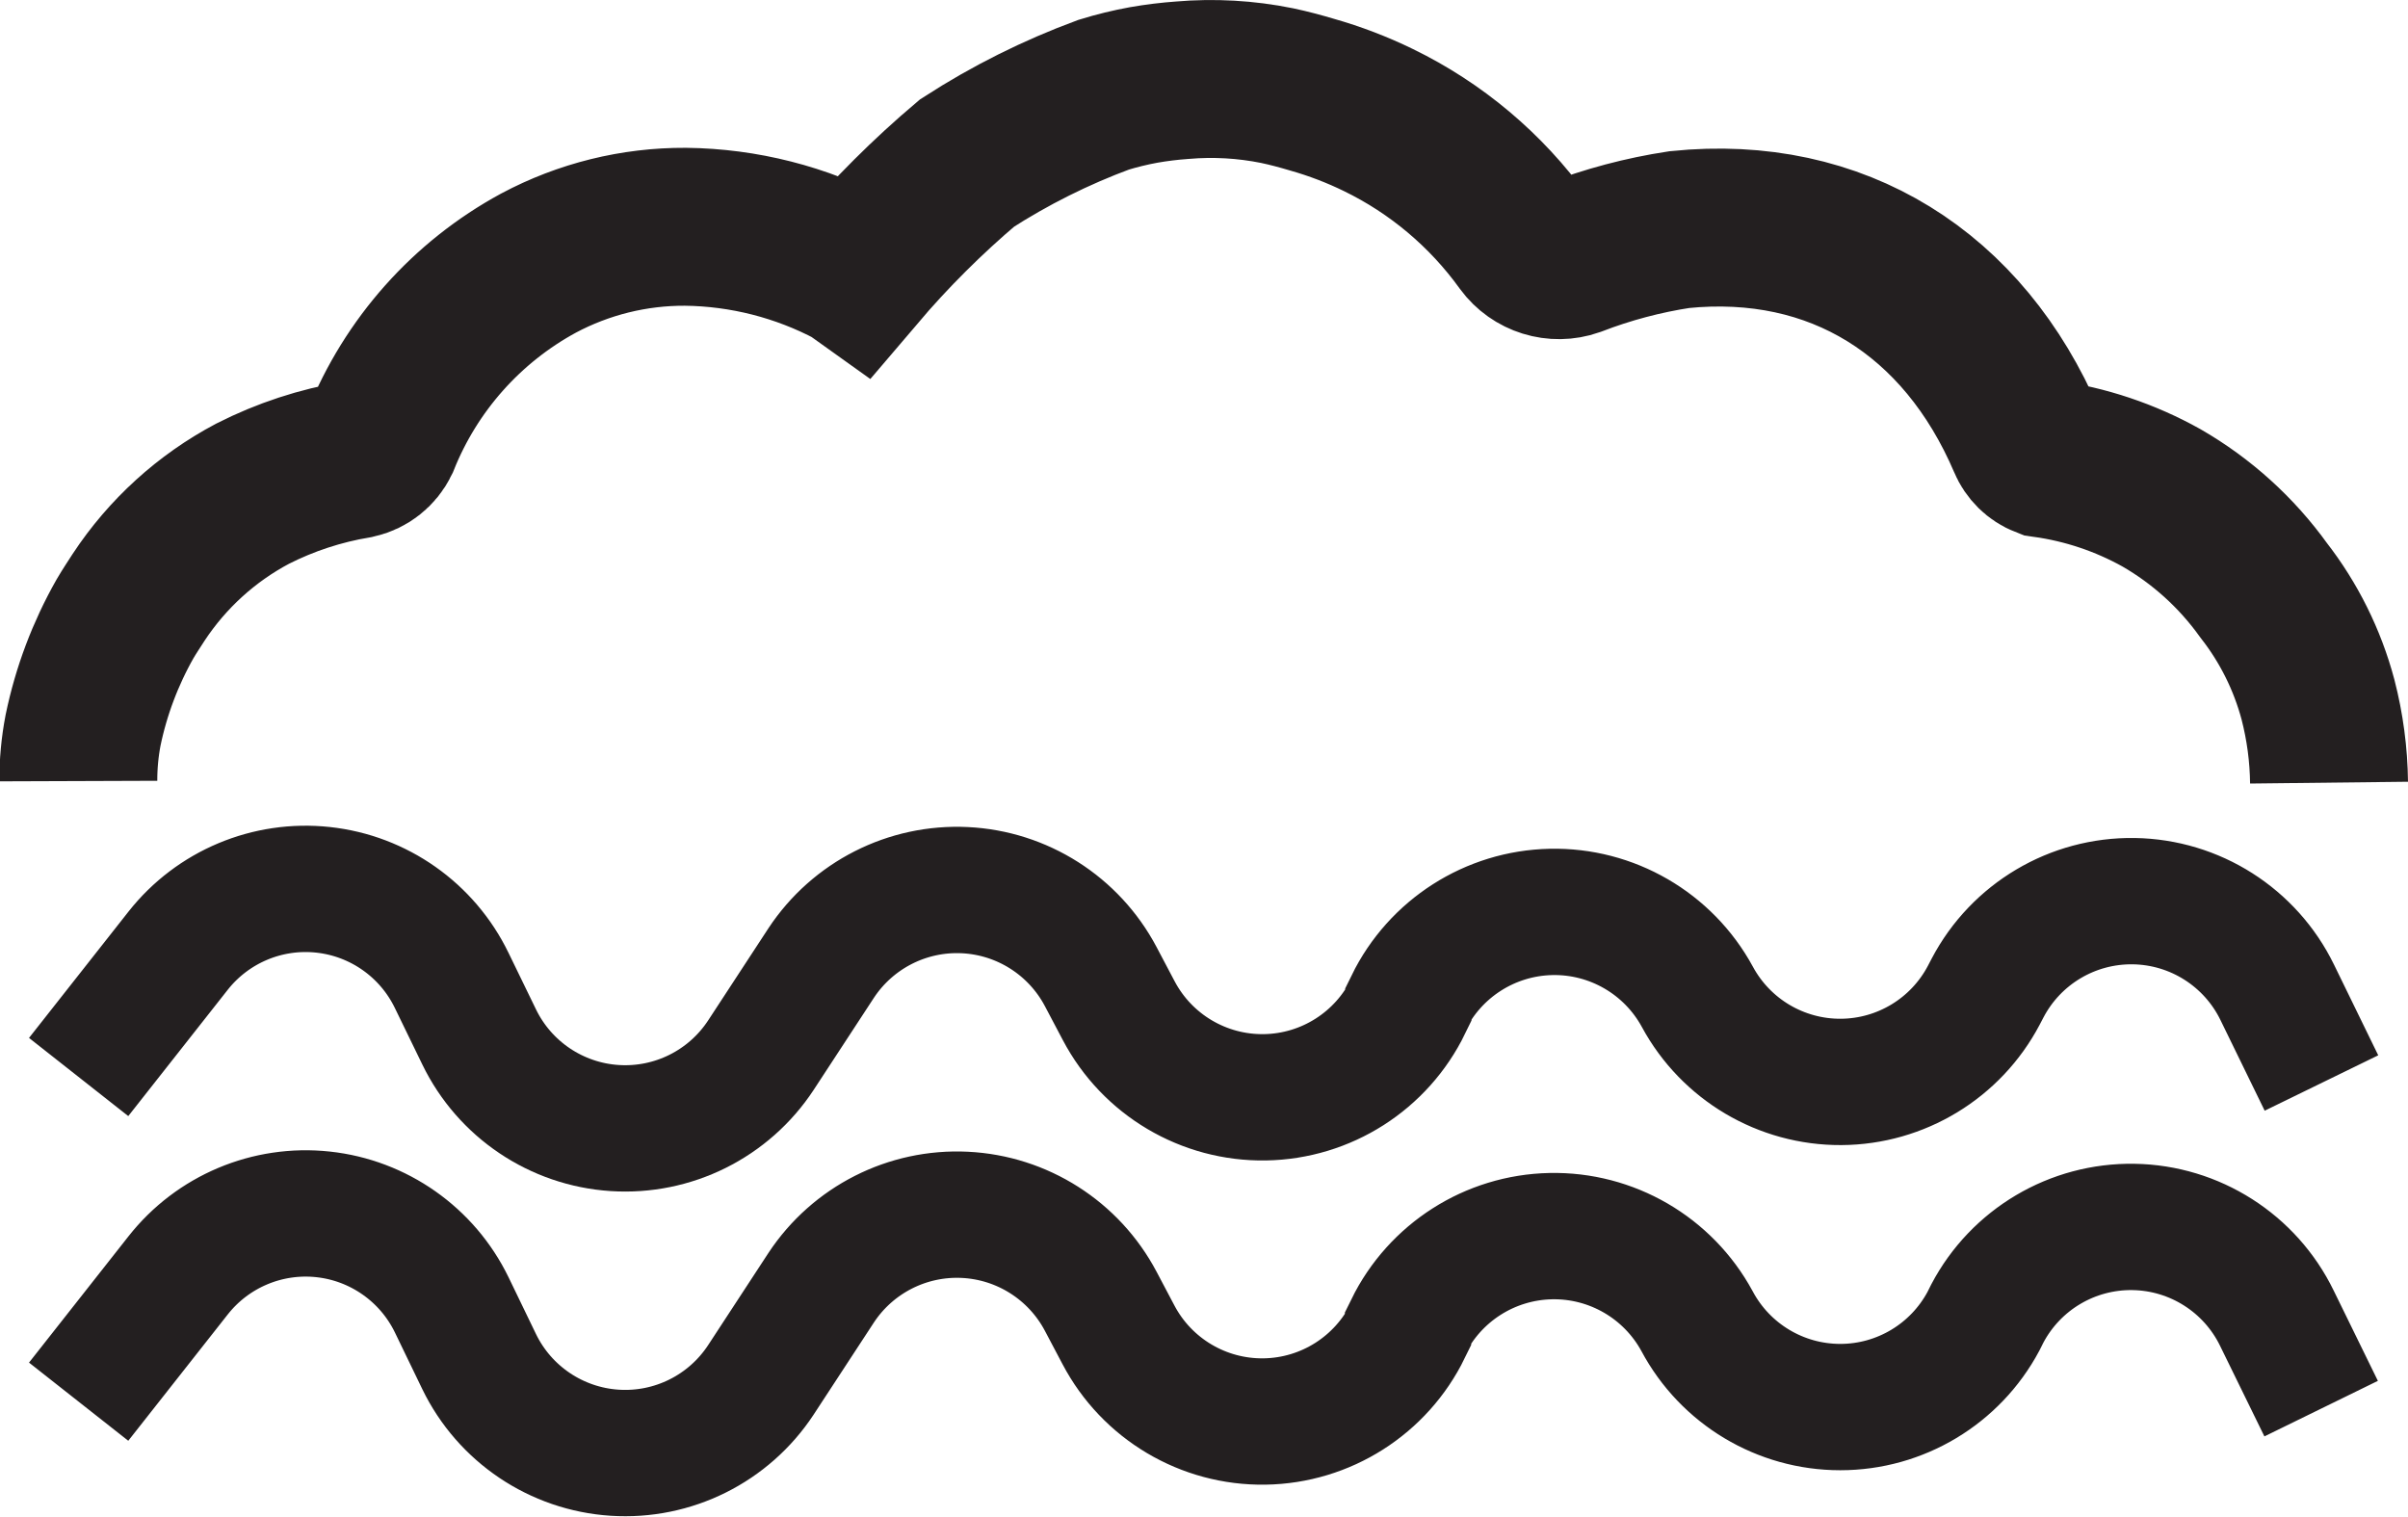
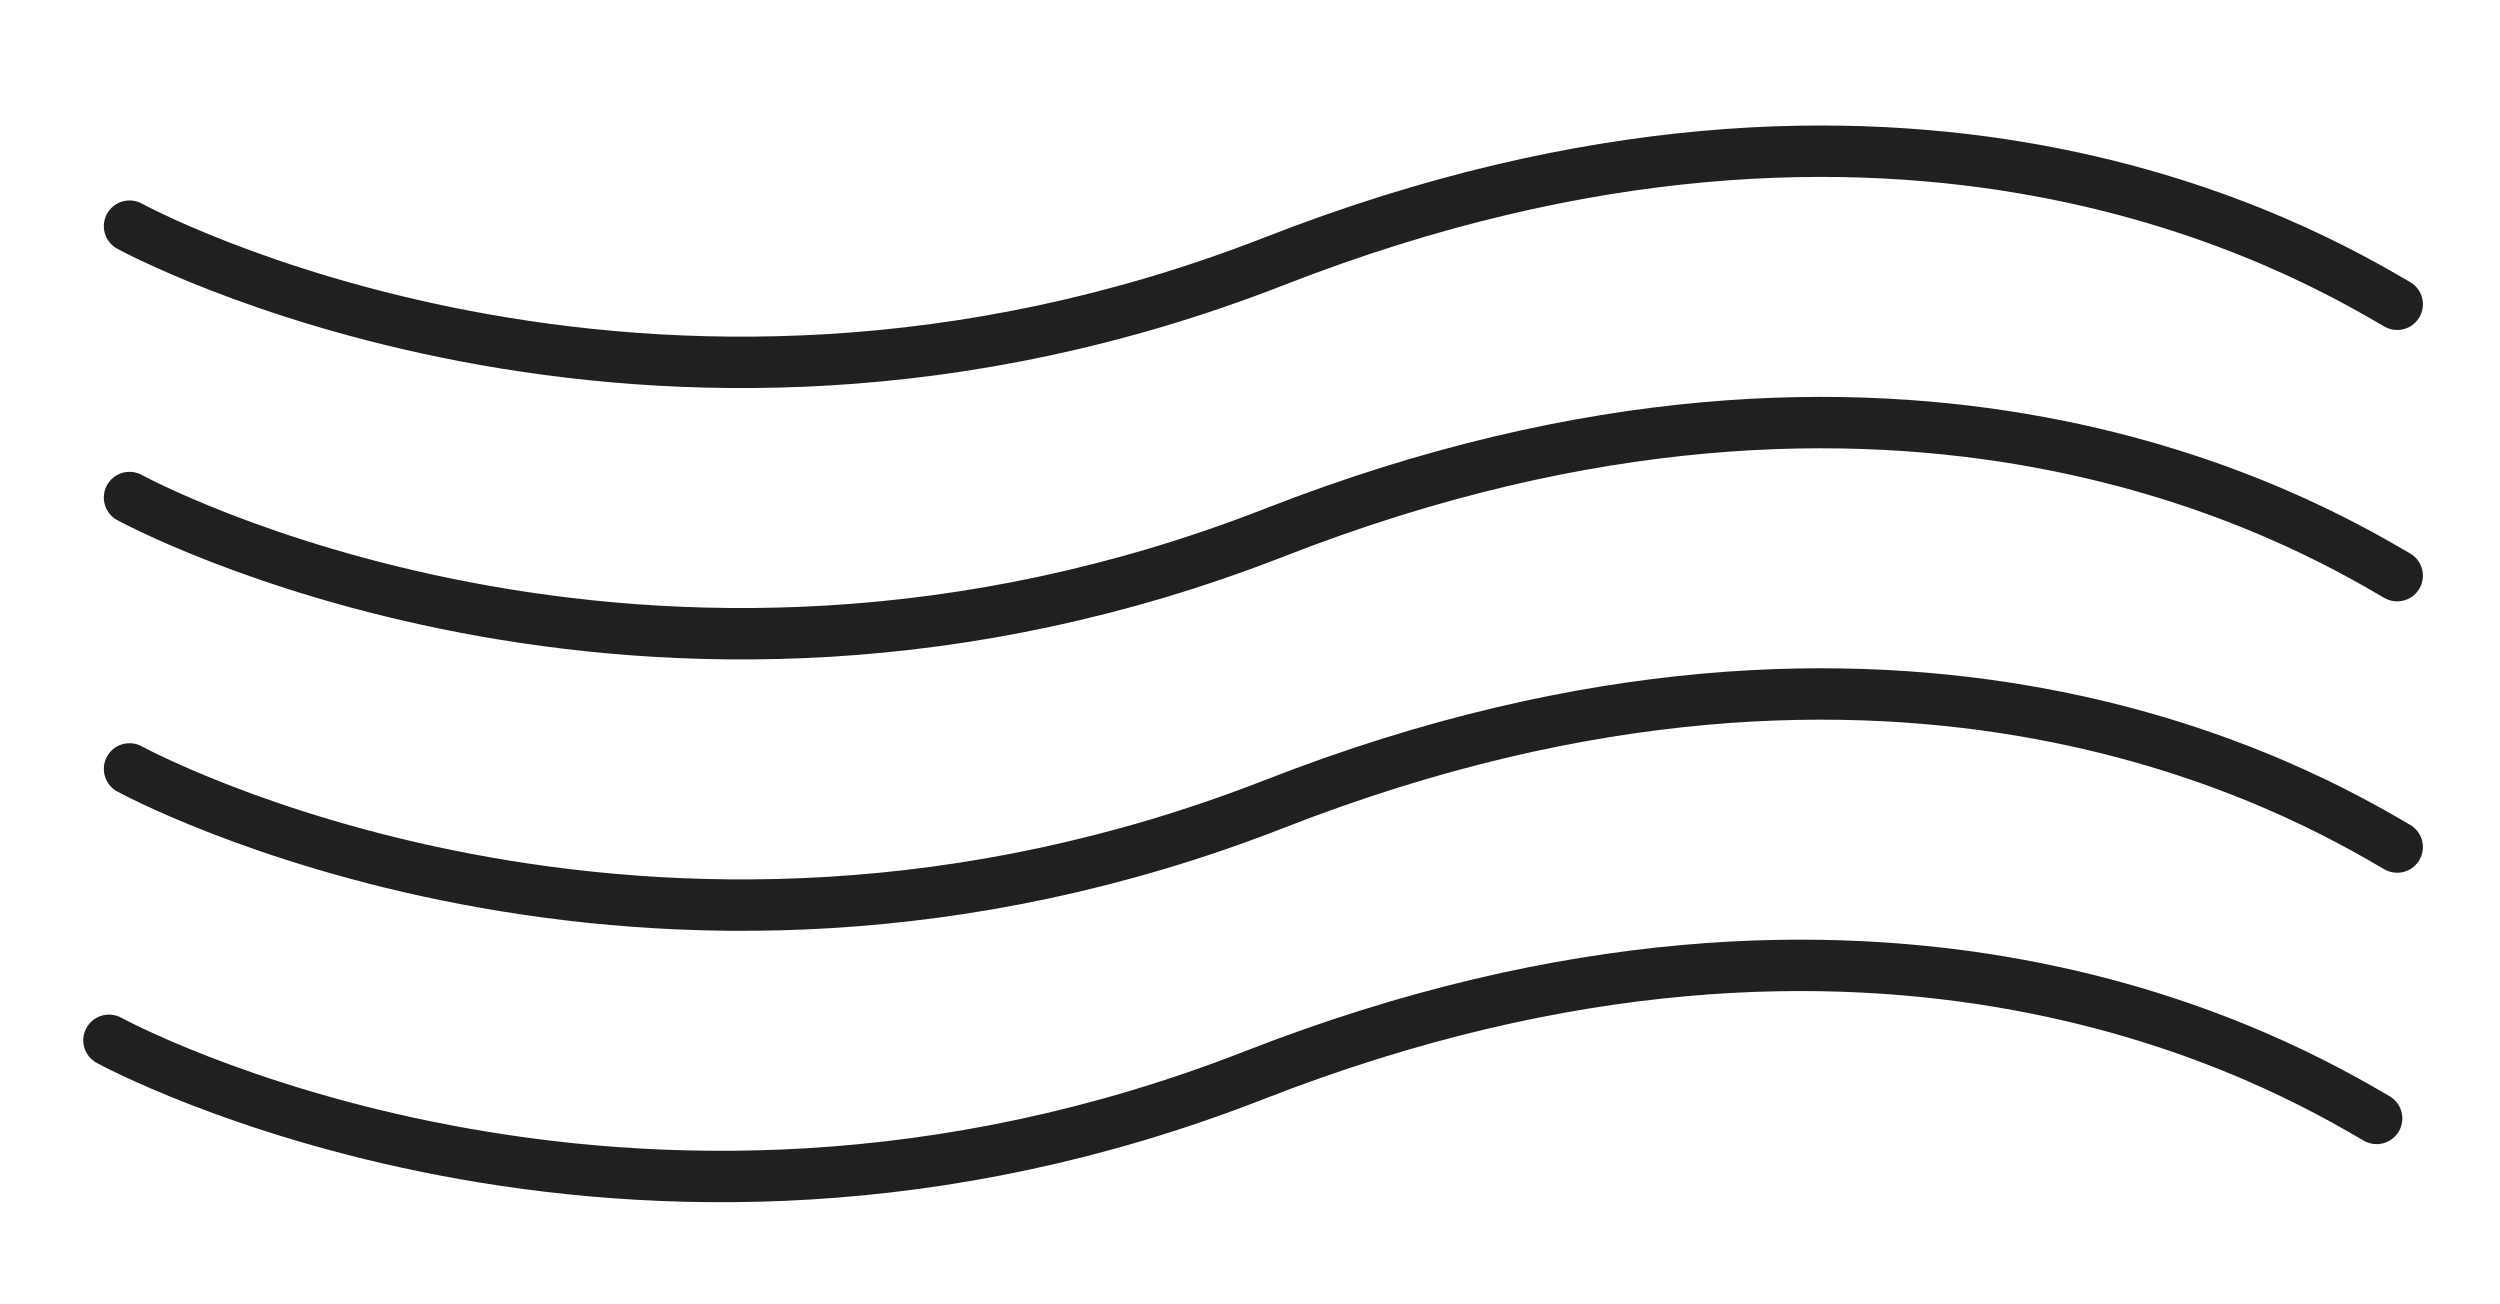
- <svg xmlns="http://www.w3.org/2000/svg" viewBox="0 0 76.24 48.01">
-   <defs>
-     <style>.cls-1,.cls-2{fill:none;stroke:#231f20;stroke-miterlimit:10;}.cls-1{stroke-width:4px;}.cls-2{stroke-width:5px;}</style>
-   </defs>
-   <g id="Layer_2" data-name="Layer 2">
-     <g id="Layer_1-2" data-name="Layer 1">
-       <path class="cls-1" d="M2.49,34.1l3.15-4a5.14,5.14,0,0,1,8.66.94l.87,1.79a5.14,5.14,0,0,0,8.92.58L26,30.49a5.15,5.15,0,0,1,8.85.43L35.42,32a5.14,5.14,0,0,0,9.17-.15l0-.09a5.15,5.15,0,0,1,9.15-.2h0a5.14,5.14,0,0,0,9.07-.05l.12-.23a5.14,5.14,0,0,1,9.17.14l1.4,2.87" />
-       <path class="cls-1" d="M2.49,44.38l3.15-4a5.14,5.14,0,0,1,8.66.93l.87,1.8a5.14,5.14,0,0,0,8.92.58L26,40.77a5.15,5.15,0,0,1,8.85.43l.56,1.06a5.14,5.14,0,0,0,9.17-.14l0-.1a5.15,5.15,0,0,1,9.15-.19h0a5.14,5.14,0,0,0,9.07,0l.12-.24a5.14,5.14,0,0,1,9.17.15l1.4,2.86" />
-       <path class="cls-2" d="M73.74,24.78a11,11,0,0,0-.35-2.63,9.69,9.69,0,0,0-1.72-3.46,10.33,10.33,0,0,0-3.24-2.93,10.58,10.58,0,0,0-3.7-1.24,1,1,0,0,1-.56-.55c-2-4.68-6-7.21-11-6.7a16,16,0,0,0-3.35.89,1.39,1.39,0,0,1-1.58-.49A12.29,12.29,0,0,0,43.64,3.8,12.73,12.73,0,0,0,41.55,3c-.37-.11-.74-.21-1.12-.29a10.55,10.55,0,0,0-3-.17,12,12,0,0,0-1.22.15A11,11,0,0,0,34.94,3a22.08,22.08,0,0,0-4.32,2.16,30,30,0,0,0-3.48,3.47L27,8.53a11.58,11.58,0,0,0-5.3-1.35,9.79,9.79,0,0,0-4.65,1.15,11.08,11.08,0,0,0-5,5.62,1.12,1.12,0,0,1-.76.6A11.42,11.42,0,0,0,8,15.63a9.84,9.84,0,0,0-3.61,3.28c-.14.22-.29.44-.43.68a12.13,12.13,0,0,0-1.33,3.53,8.39,8.39,0,0,0-.15,1.61" />
-     </g>
+ <svg xmlns="http://www.w3.org/2000/svg" version="1.1" id="Layer_1" x="0px" y="0px" viewBox="29 0.6 121.6 63.4" style="enable-background:new 29 0.6 121.6 63.4;" xml:space="preserve">
+   <style type="text/css">
+ 	.st0{fill:none;stroke:#221F1F;stroke-width:2.5;stroke-linecap:round;stroke-miterlimit:10;}
+ </style>
+   <g id="XMLID_5_">
+     <path id="XMLID_4_" class="st0" d="M35.3,24.8c0,0,25,13.7,55.7,1.7s50.3-0.4,54.6,2.1" />
+     <path id="XMLID_3_" class="st0" d="M35.3,38c0,0,25,13.7,55.7,1.7s50.3-0.4,54.6,2.1" />
+     <path id="XMLID_2_" class="st0" d="M34.3,51.2c0,0,25,13.7,55.7,1.7s50.3-0.4,54.6,2.1" />
+     <path id="XMLID_1_" class="st0" d="M35.3,11.6c0,0,25,13.7,55.7,1.7s50.3-0.4,54.6,2.1" />
  </g>
</svg>
